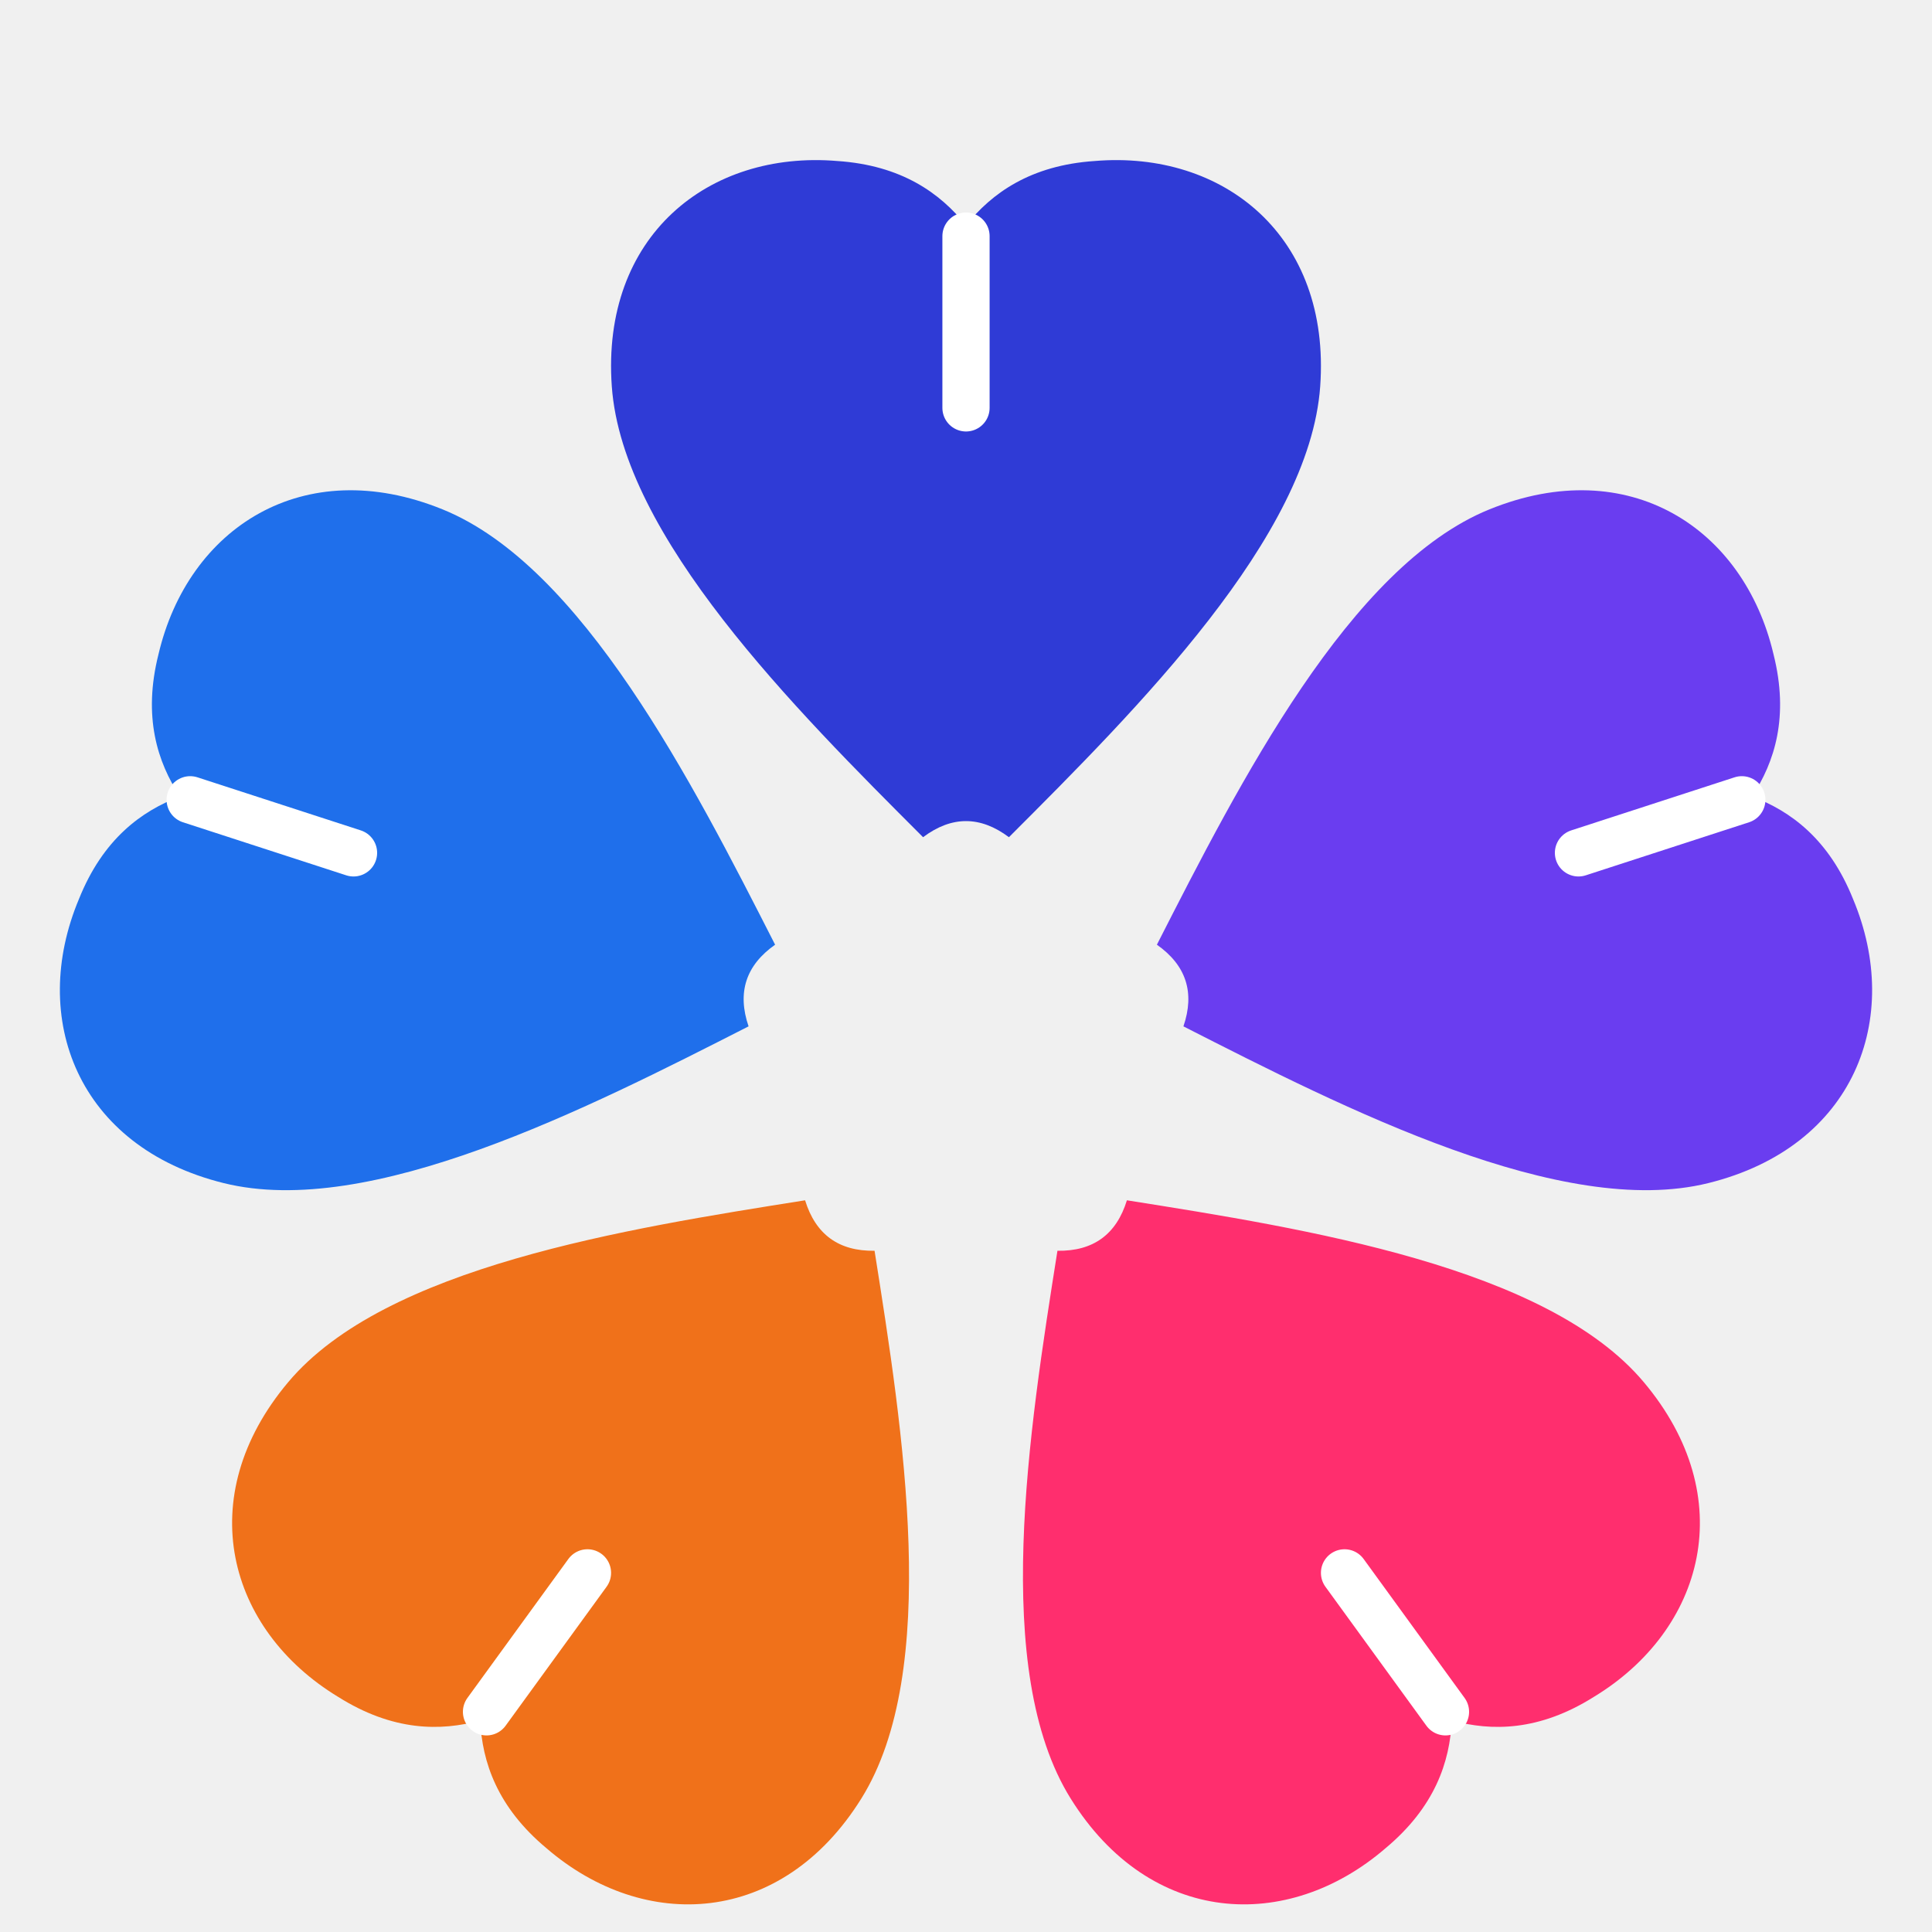
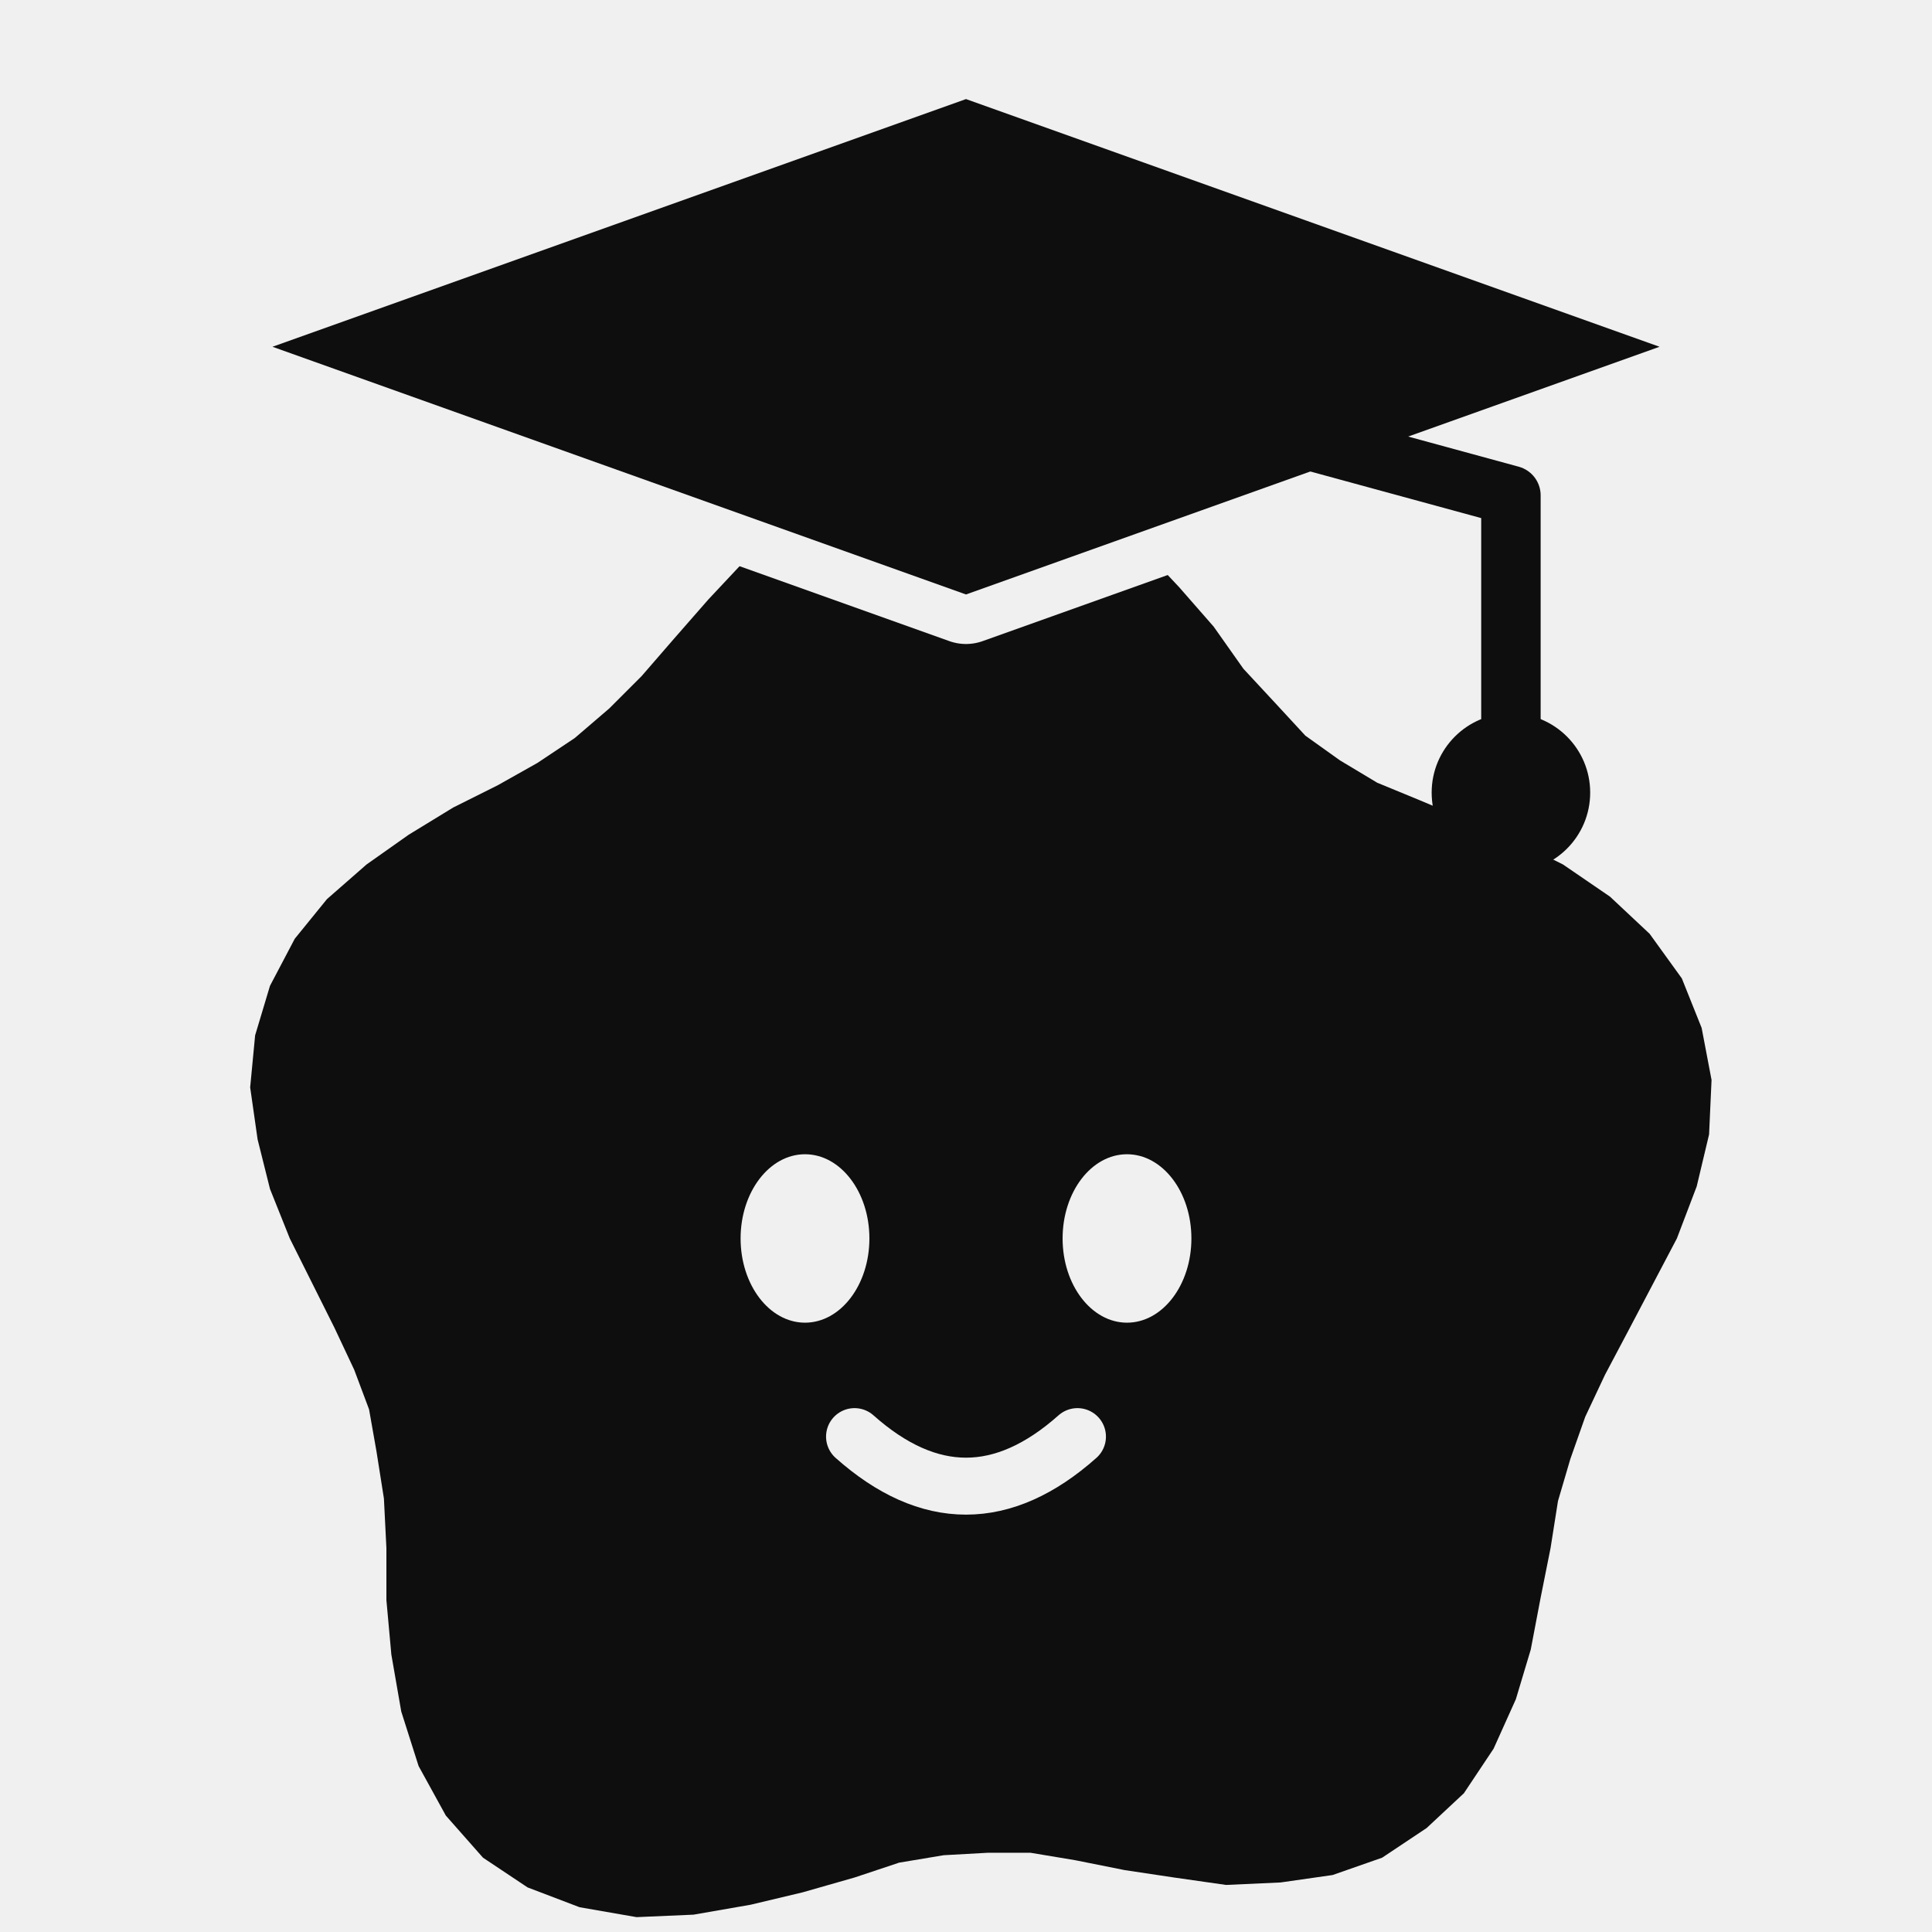
- <svg xmlns="http://www.w3.org/2000/svg" viewBox="5 3 90 90" role="img">
-   <path d="M-2 -10Q0 -11.5 2 -10C8 -16 16 -24 16.5 -31C17 -38 12 -42 6 -41.5C3 -41.3 1.2 -40 0 -38.5C-1.2 -40 -3 -41.3 -6 -41.5C-12 -42 -17 -38 -16.5 -31C-16 -24 -8 -16 -2 -10Z" fill="#2f3bd6" transform="translate(50 52) rotate(0)" />
-   <path d="M-2 -10Q0 -11.5 2 -10C8 -16 16 -24 16.5 -31C17 -38 12 -42 6 -41.5C3 -41.3 1.2 -40 0 -38.5C-1.2 -40 -3 -41.3 -6 -41.5C-12 -42 -17 -38 -16.5 -31C-16 -24 -8 -16 -2 -10Z" fill="#6a3df0" transform="translate(50 52) rotate(72)" />
-   <path d="M-2 -10Q0 -11.5 2 -10C8 -16 16 -24 16.5 -31C17 -38 12 -42 6 -41.5C3 -41.3 1.2 -40 0 -38.5C-1.2 -40 -3 -41.3 -6 -41.5C-12 -42 -17 -38 -16.5 -31C-16 -24 -8 -16 -2 -10Z" fill="#ff2e6e" transform="translate(50 52) rotate(144)" />
-   <path d="M-2 -10Q0 -11.5 2 -10C8 -16 16 -24 16.5 -31C17 -38 12 -42 6 -41.5C3 -41.3 1.2 -40 0 -38.5C-1.2 -40 -3 -41.3 -6 -41.5C-12 -42 -17 -38 -16.5 -31C-16 -24 -8 -16 -2 -10Z" fill="#f0711a" transform="translate(50 52) rotate(216)" />
-   <path d="M-2 -10Q0 -11.5 2 -10C8 -16 16 -24 16.5 -31C17 -38 12 -42 6 -41.5C3 -41.3 1.2 -40 0 -38.5C-1.2 -40 -3 -41.3 -6 -41.5C-12 -42 -17 -38 -16.5 -31C-16 -24 -8 -16 -2 -10Z" fill="#1f6feb" transform="translate(50 52) rotate(288)" />
-   <g transform="translate(50 52) rotate(0)">
-     <path d="M0 -38L0 -30" stroke="#ffffff" stroke-width="2.2" stroke-linecap="round" />
-   </g>
-   <g transform="translate(50 52) rotate(72)">
-     <path d="M0 -38L0 -30" stroke="#ffffff" stroke-width="2.2" stroke-linecap="round" />
-   </g>
-   <g transform="translate(50 52) rotate(144)">
-     <path d="M0 -38L0 -30" stroke="#ffffff" stroke-width="2.2" stroke-linecap="round" />
-   </g>
-   <g transform="translate(50 52) rotate(216)">
-     <path d="M0 -38L0 -30" stroke="#ffffff" stroke-width="2.2" stroke-linecap="round" />
-   </g>
-   <g transform="translate(50 52) rotate(288)">
-     <path d="M0 -38L0 -30" stroke="#ffffff" stroke-width="2.2" stroke-linecap="round" />
+ <svg xmlns="http://www.w3.org/2000/svg" viewBox="11 8 78 78">
+   <style>svg{color:#0e0e0f}@media (prefers-color-scheme:dark){svg{color:#fff}}</style>
+   <mask id="cut">
+     <rect width="100" height="100" fill="#fff" />
+     <ellipse cx="43.5" cy="58" rx="2.6" ry="3.4" />
+     <ellipse cx="56.5" cy="58" rx="2.6" ry="3.4" />
+     <path d="M45.5 66Q50 70 54.5 66" fill="none" stroke="#000" stroke-width="2.3" stroke-linecap="round" />
+     <path d="M50 12L78 22L50 32L22 22Z" stroke="#000" stroke-width="4" stroke-linejoin="round" />
+   </mask>
+   <g fill="currentColor">
+     <path mask="url(#cut)" d="M78.7 58L77.7 59.9L76.7 61.8L75.8 63.5L75 65.2L74.4 66.9L73.9 68.6L73.6 70.5L73.2 72.5L72.8 74.6L72.2 76.6L71.3 78.6L70.1 80.4L68.6 81.8L66.8 83L64.8 83.7L62.7 84L60.5 84.1L58.4 83.8L56.4 83.5L54.4 83.1L52.6 82.8L50.9 82.8L49.1 82.9L47.3 83.2L45.5 83.8L43.4 84.4L41.3 84.9L39 85.3L36.7 85.4L34.4 85L32.3 84.2L30.5 83L29 81.3L27.9 79.3L27.2 77.1L26.8 74.8L26.6 72.6L26.6 70.5L26.5 68.5L26.2 66.6L25.9 64.9L25.3 63.3L24.5 61.6L23.6 59.8L22.7 58L21.9 56L21.4 54L21.1 51.9L21.3 49.8L21.9 47.8L22.9 45.9L24.2 44.3L25.8 42.9L27.5 41.7L29.3 40.6L31.1 39.7L32.7 38.8L34.2 37.8L35.6 36.6L36.9 35.3L38.2 33.8L39.6 32.2L41.1 30.6L42.8 29.1L44.7 27.9L46.7 27L48.9 26.7L51.1 26.8L53.2 27.5L55.2 28.6L57 30L58.6 31.7L60 33.3L61.2 35L62.5 36.4L63.7 37.7L65.1 38.7L66.6 39.6L68.3 40.3L70.2 41.1L72.1 41.9L74.1 42.9L76 44.2L77.6 45.7L78.9 47.5L79.7 49.5L80.1 51.6L80 53.8L79.5 55.9Z" />
+     <path d="M50 12L78 22L50 32L22 22Z" />
+     <path d="M50 22L72 28V38" fill="none" stroke="currentColor" stroke-width="2.4" stroke-linecap="round" stroke-linejoin="round" />
+     <circle cx="72" cy="40" r="3.2" />
  </g>
</svg>
